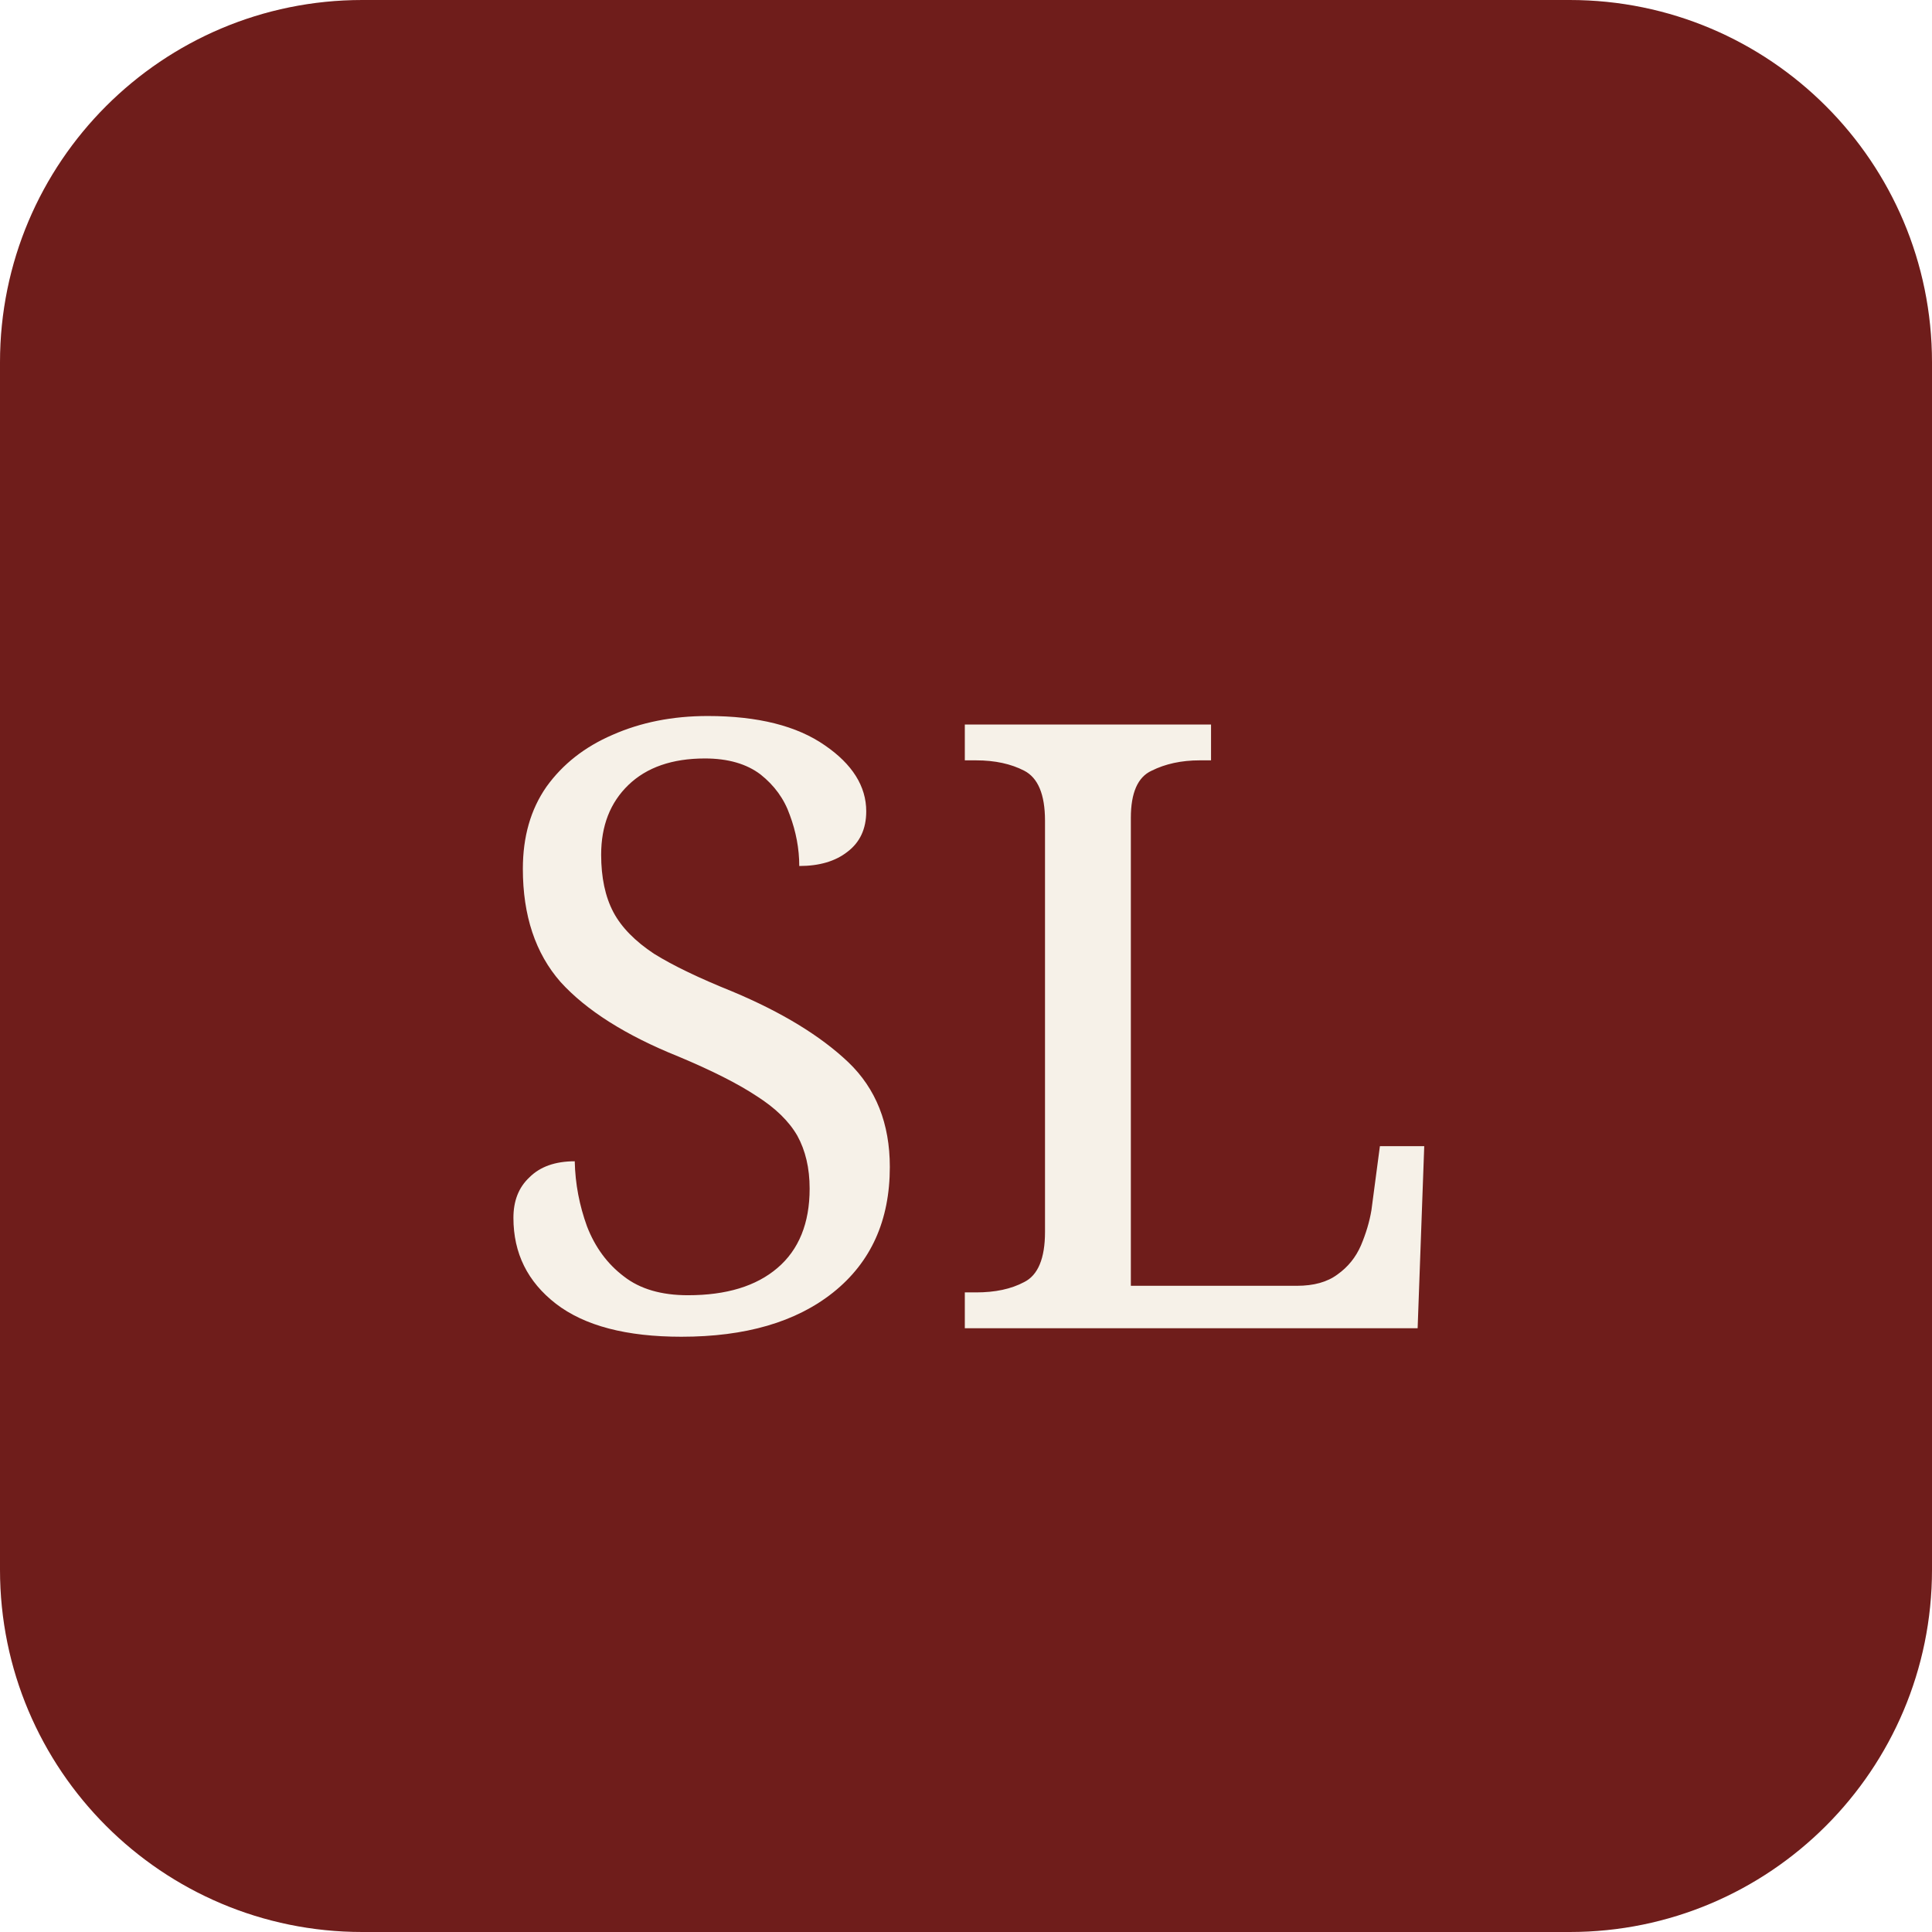
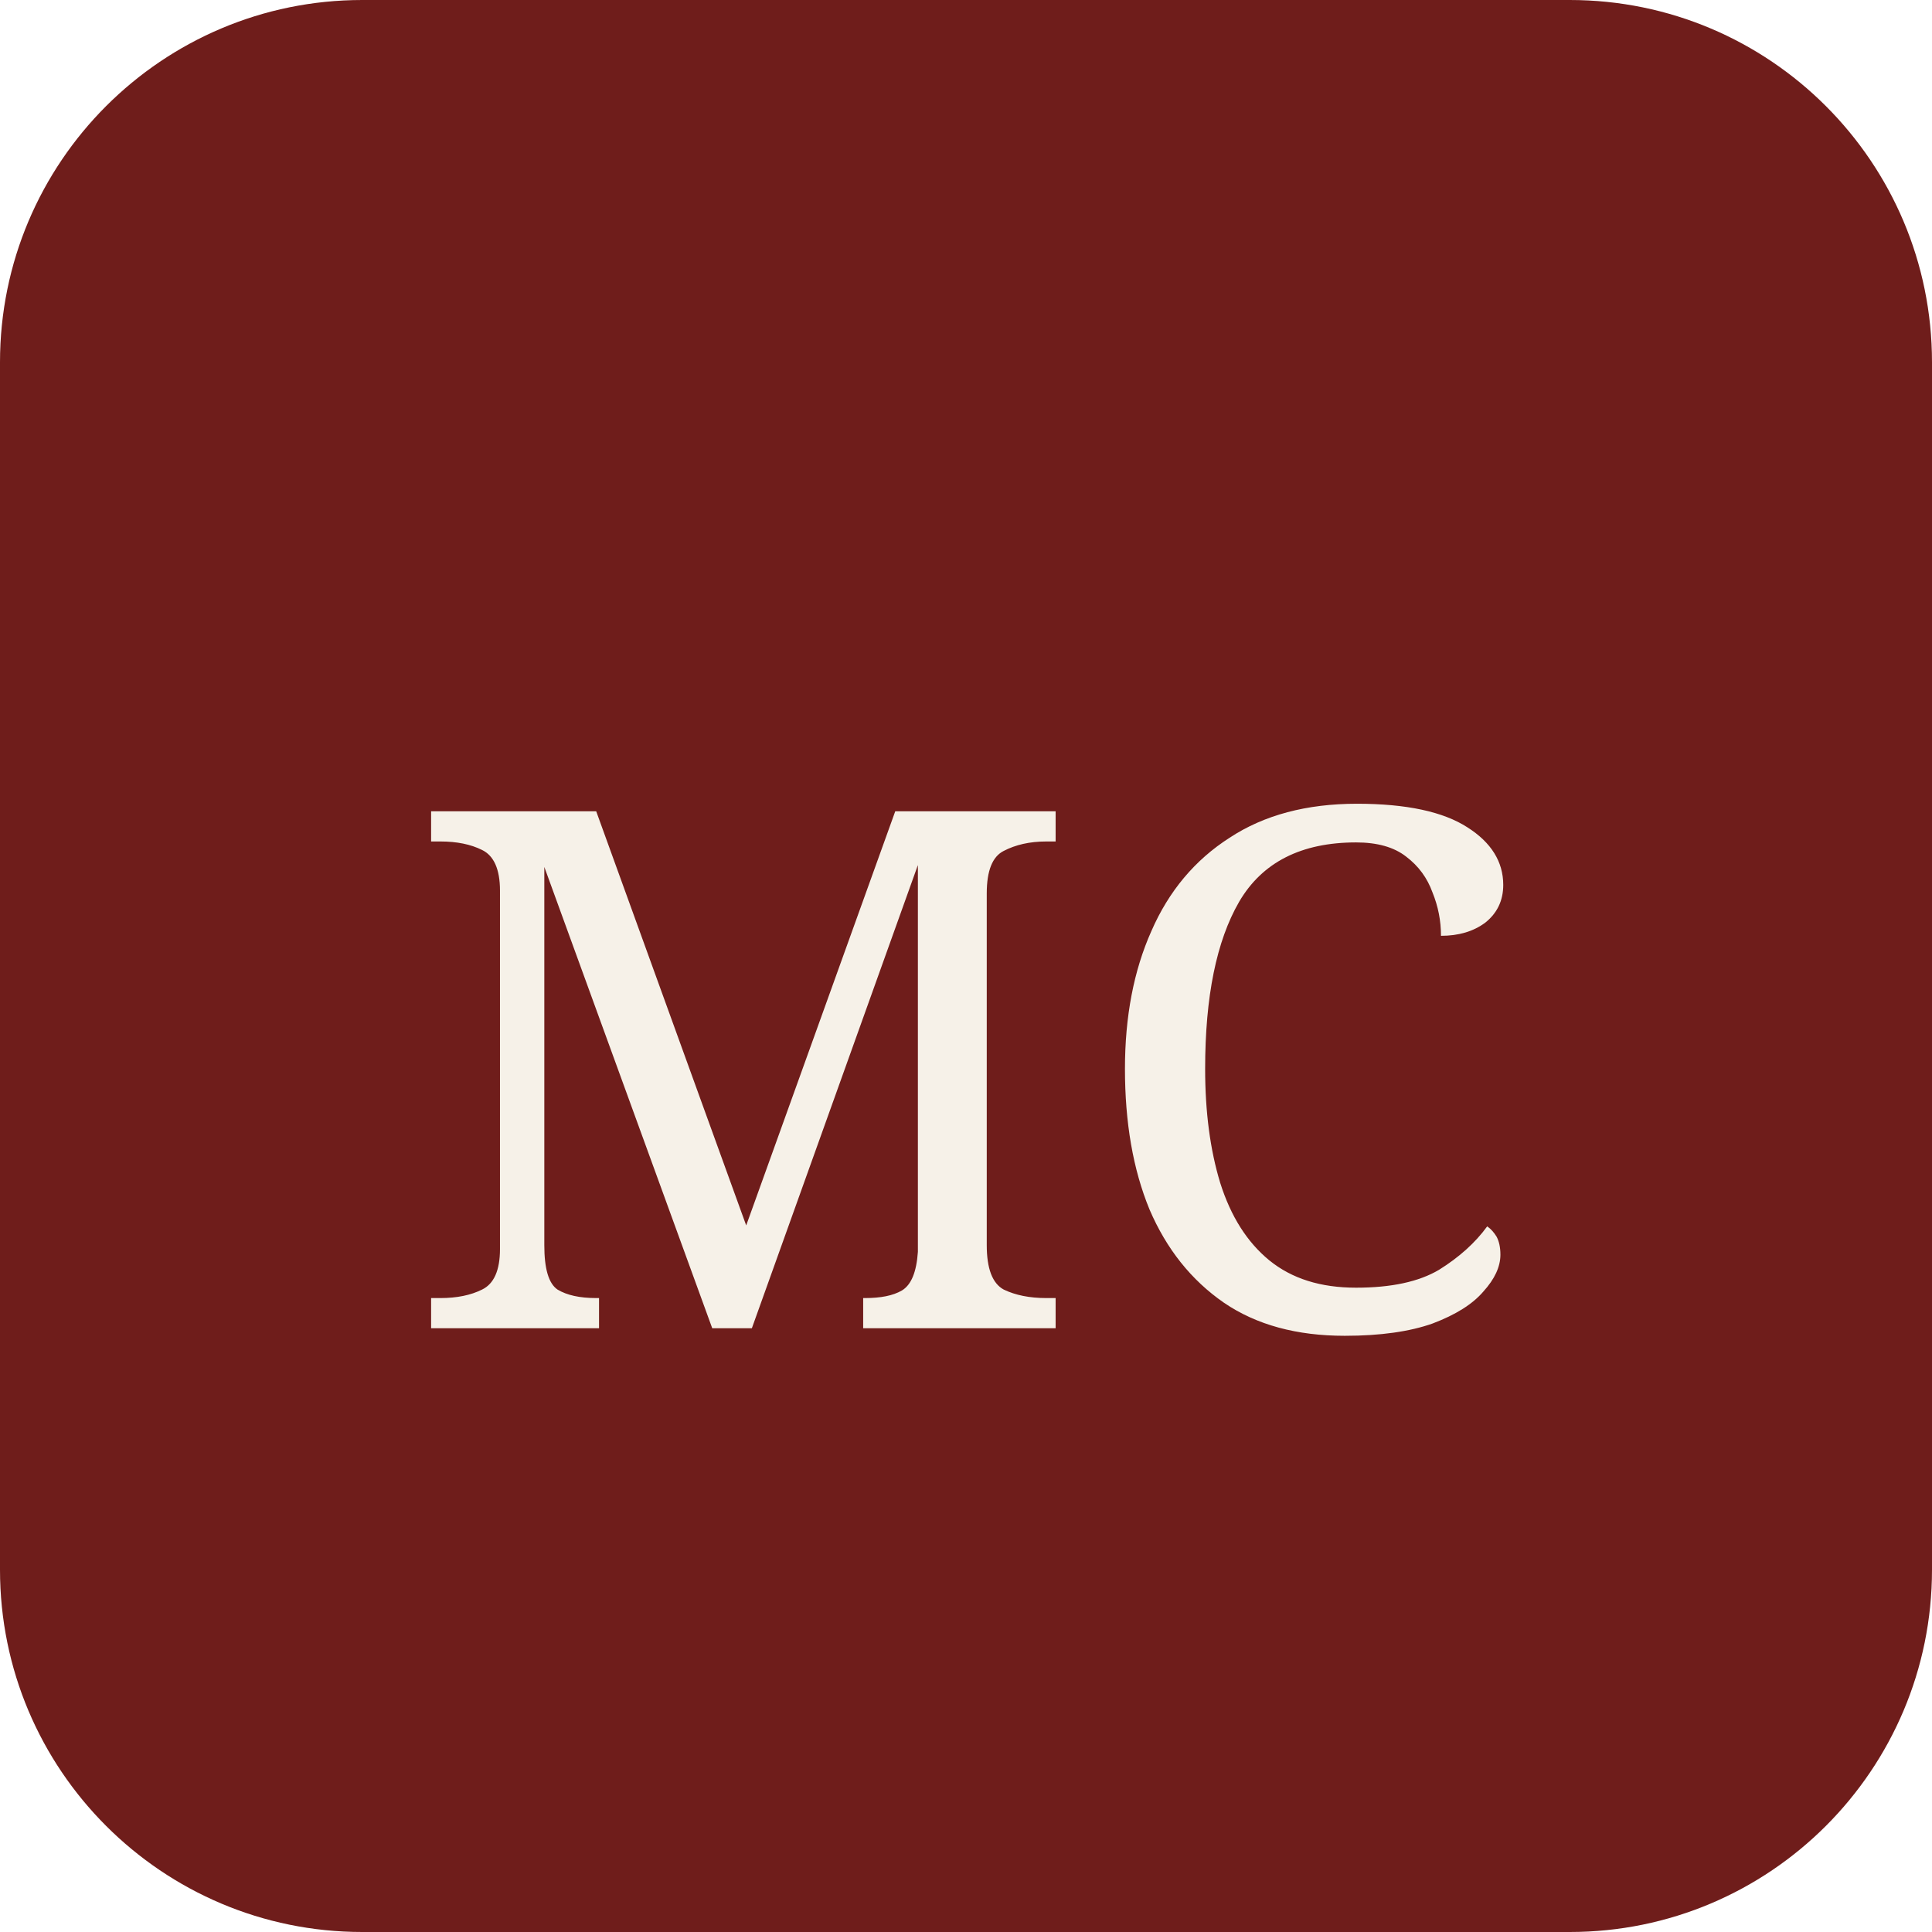
<svg xmlns="http://www.w3.org/2000/svg" viewBox="0 0 32 32">
  <rect width="32" height="32" rx="6" fill="#6f1d1b" />
-   <text x="16" y="22" text-anchor="middle" font-size="14" fill="#f6f1e8" font-family="Georgia, serif">SL</text>
+   <text x="16" y="22" text-anchor="middle" font-size="12" fill="#f6f1e8" font-family="Georgia, serif">MC</text>
</svg>
